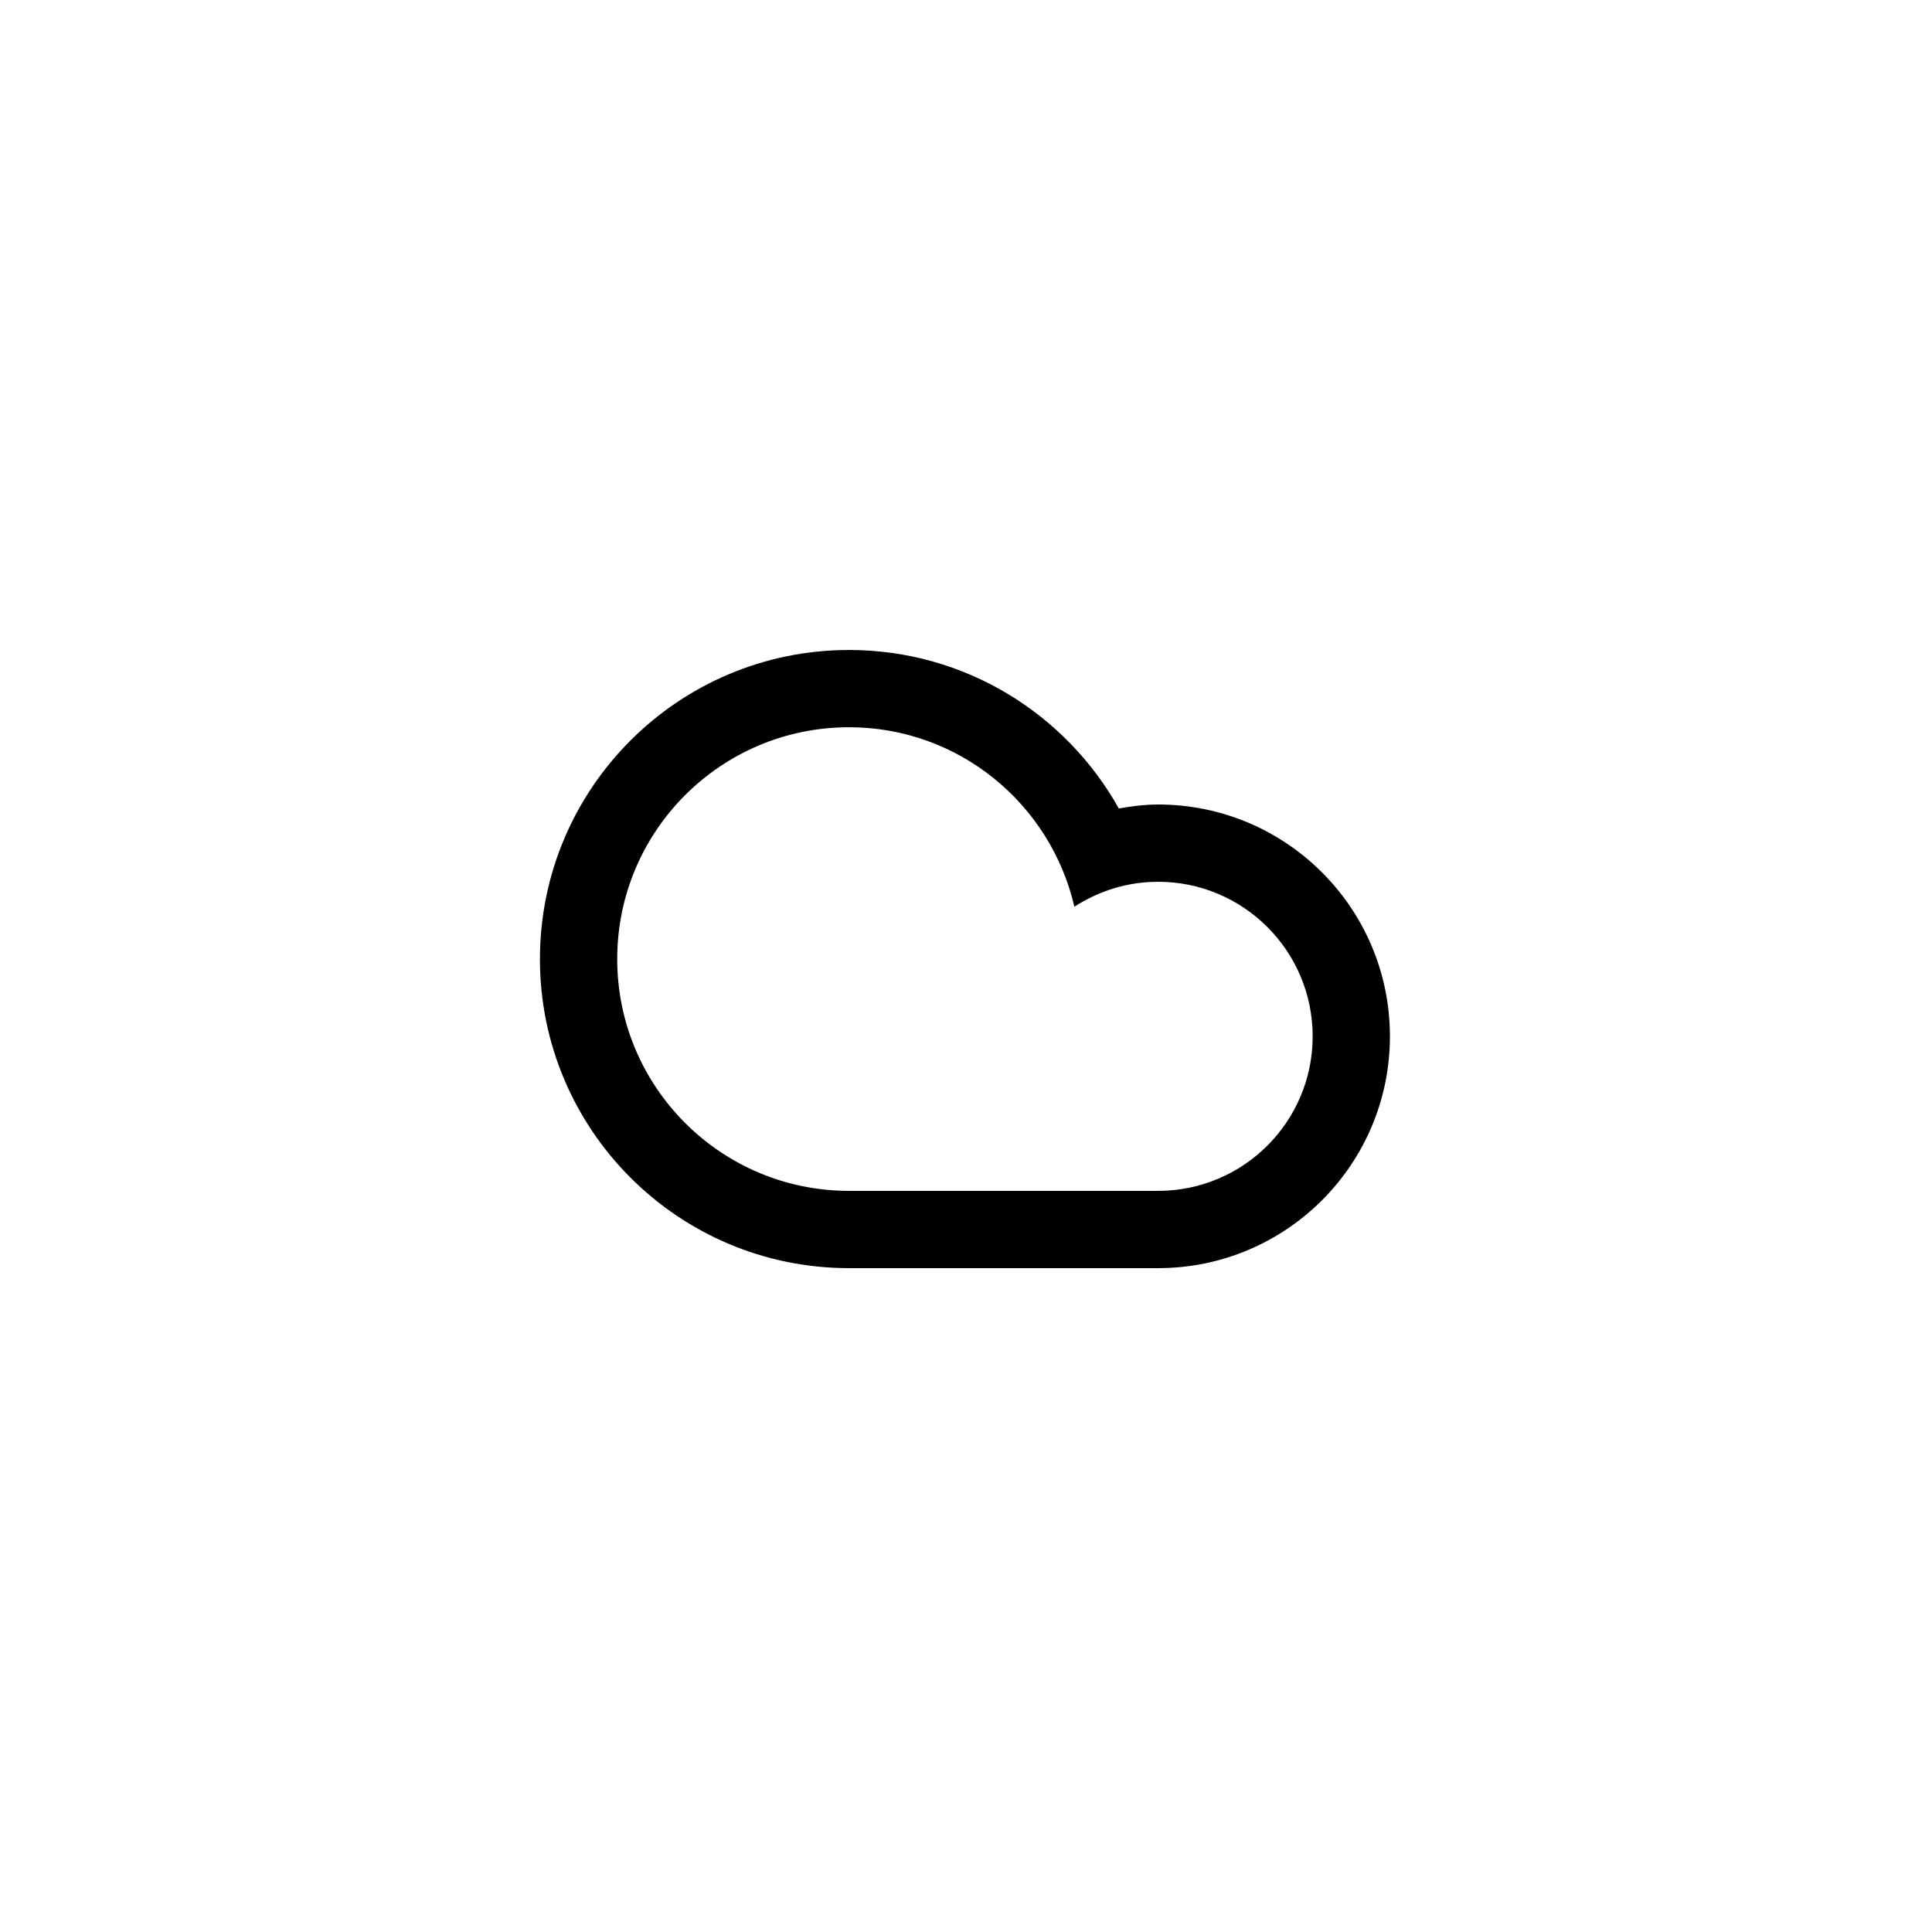
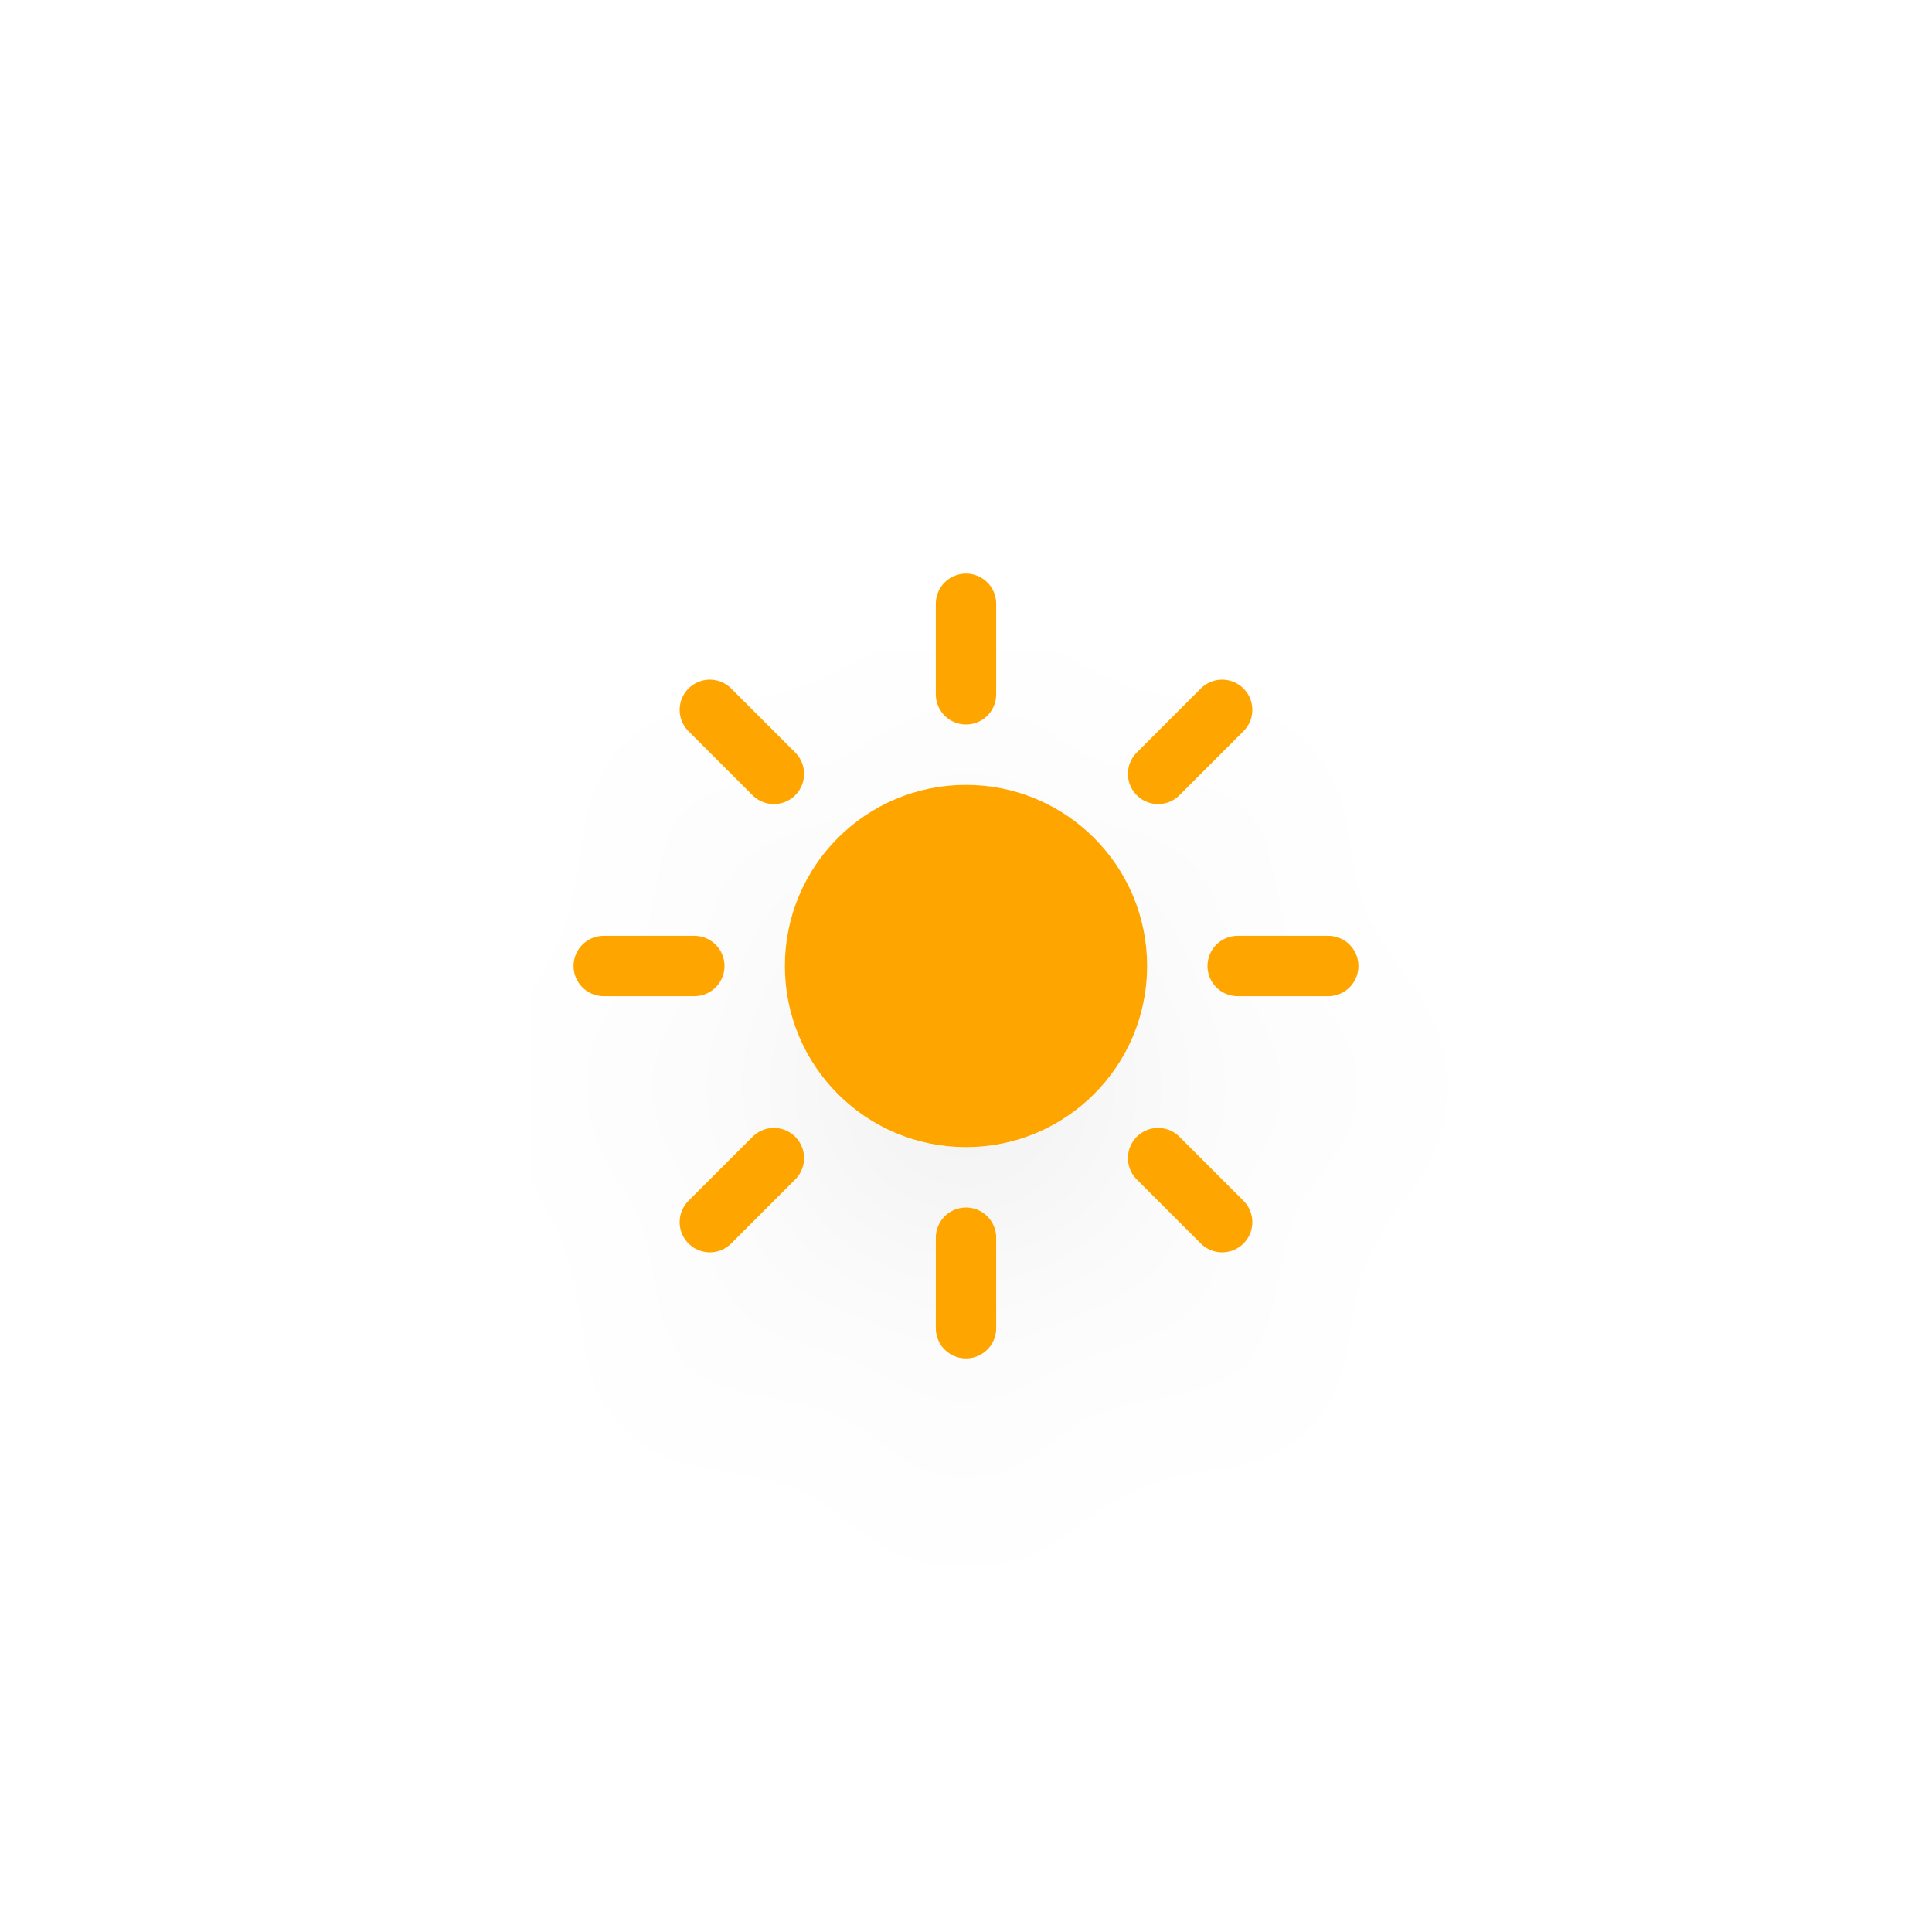
- <svg xmlns="http://www.w3.org/2000/svg" version="1.1" id="Layer_1" x="0px" y="0px" width="100px" height="100px" viewBox="0 0 100 100" enable-background="new 0 0 100 100" xml:space="preserve">
-   <path fill-rule="evenodd" clip-rule="evenodd" d="M43.945,65.639c-8.835,0-15.998-7.162-15.998-15.998  c0-8.836,7.163-15.998,15.998-15.998c6.004,0,11.229,3.312,13.965,8.203c0.664-0.113,1.338-0.205,2.033-0.205  c6.627,0,11.999,5.373,11.999,12c0,6.625-5.372,11.998-11.999,11.998C57.168,65.639,47.143,65.639,43.945,65.639z M59.943,61.639  c4.418,0,8-3.582,8-7.998c0-4.418-3.582-8-8-8c-1.6,0-3.082,0.481-4.333,1.291c-1.231-5.316-5.974-9.29-11.665-9.29  c-6.626,0-11.998,5.372-11.998,11.999c0,6.626,5.372,11.998,11.998,11.998C47.562,61.639,56.924,61.639,59.943,61.639z" />
+ <svg xmlns="http://www.w3.org/2000/svg" version="1.1" width="64" height="64" viewbox="0 0 64 64">
+   <defs>
+     <filter id="blur" width="200%" height="200%">
+       <feGaussianBlur in="SourceAlpha" stdDeviation="3" />
+       <feOffset dx="0" dy="4" result="offsetblur" />
+       <feComponentTransfer>
+         <feFuncA type="linear" slope="0.05" />
+       </feComponentTransfer>
+       <feMerge>
+         <feMergeNode />
+         <feMergeNode in="SourceGraphic" />
+       </feMerge>
+     </filter>
+   </defs>
+   <g filter="url(#blur)" id="day">
+     <g transform="translate(32,32)">
+       <g class="am-weather-sun am-weather-sun-shiny am-weather-easing-ease-in-out">
+         <g>
+           <line fill="none" stroke="orange" stroke-linecap="round" stroke-width="2" transform="translate(0,9)" x1="0" x2="0" y1="0" y2="3" />
+         </g>
+         <g transform="rotate(45)">
+           <line fill="none" stroke="orange" stroke-linecap="round" stroke-width="2" transform="translate(0,9)" x1="0" x2="0" y1="0" y2="3" />
+         </g>
+         <g transform="rotate(90)">
+           <line fill="none" stroke="orange" stroke-linecap="round" stroke-width="2" transform="translate(0,9)" x1="0" x2="0" y1="0" y2="3" />
+         </g>
+         <g transform="rotate(135)">
+           <line fill="none" stroke="orange" stroke-linecap="round" stroke-width="2" transform="translate(0,9)" x1="0" x2="0" y1="0" y2="3" />
+         </g>
+         <g transform="rotate(180)">
+           <line fill="none" stroke="orange" stroke-linecap="round" stroke-width="2" transform="translate(0,9)" x1="0" x2="0" y1="0" y2="3" />
+         </g>
+         <g transform="rotate(225)">
+           <line fill="none" stroke="orange" stroke-linecap="round" stroke-width="2" transform="translate(0,9)" x1="0" x2="0" y1="0" y2="3" />
+         </g>
+         <g transform="rotate(270)">
+           <line fill="none" stroke="orange" stroke-linecap="round" stroke-width="2" transform="translate(0,9)" x1="0" x2="0" y1="0" y2="3" />
+         </g>
+         <g transform="rotate(315)">
+           <line fill="none" stroke="orange" stroke-linecap="round" stroke-width="2" transform="translate(0,9)" x1="0" x2="0" y1="0" y2="3" />
+         </g>
+       </g>
+       <circle cx="0" cy="0" fill="orange" r="5" stroke="orange" stroke-width="2" />
+     </g>
+   </g>
</svg>
